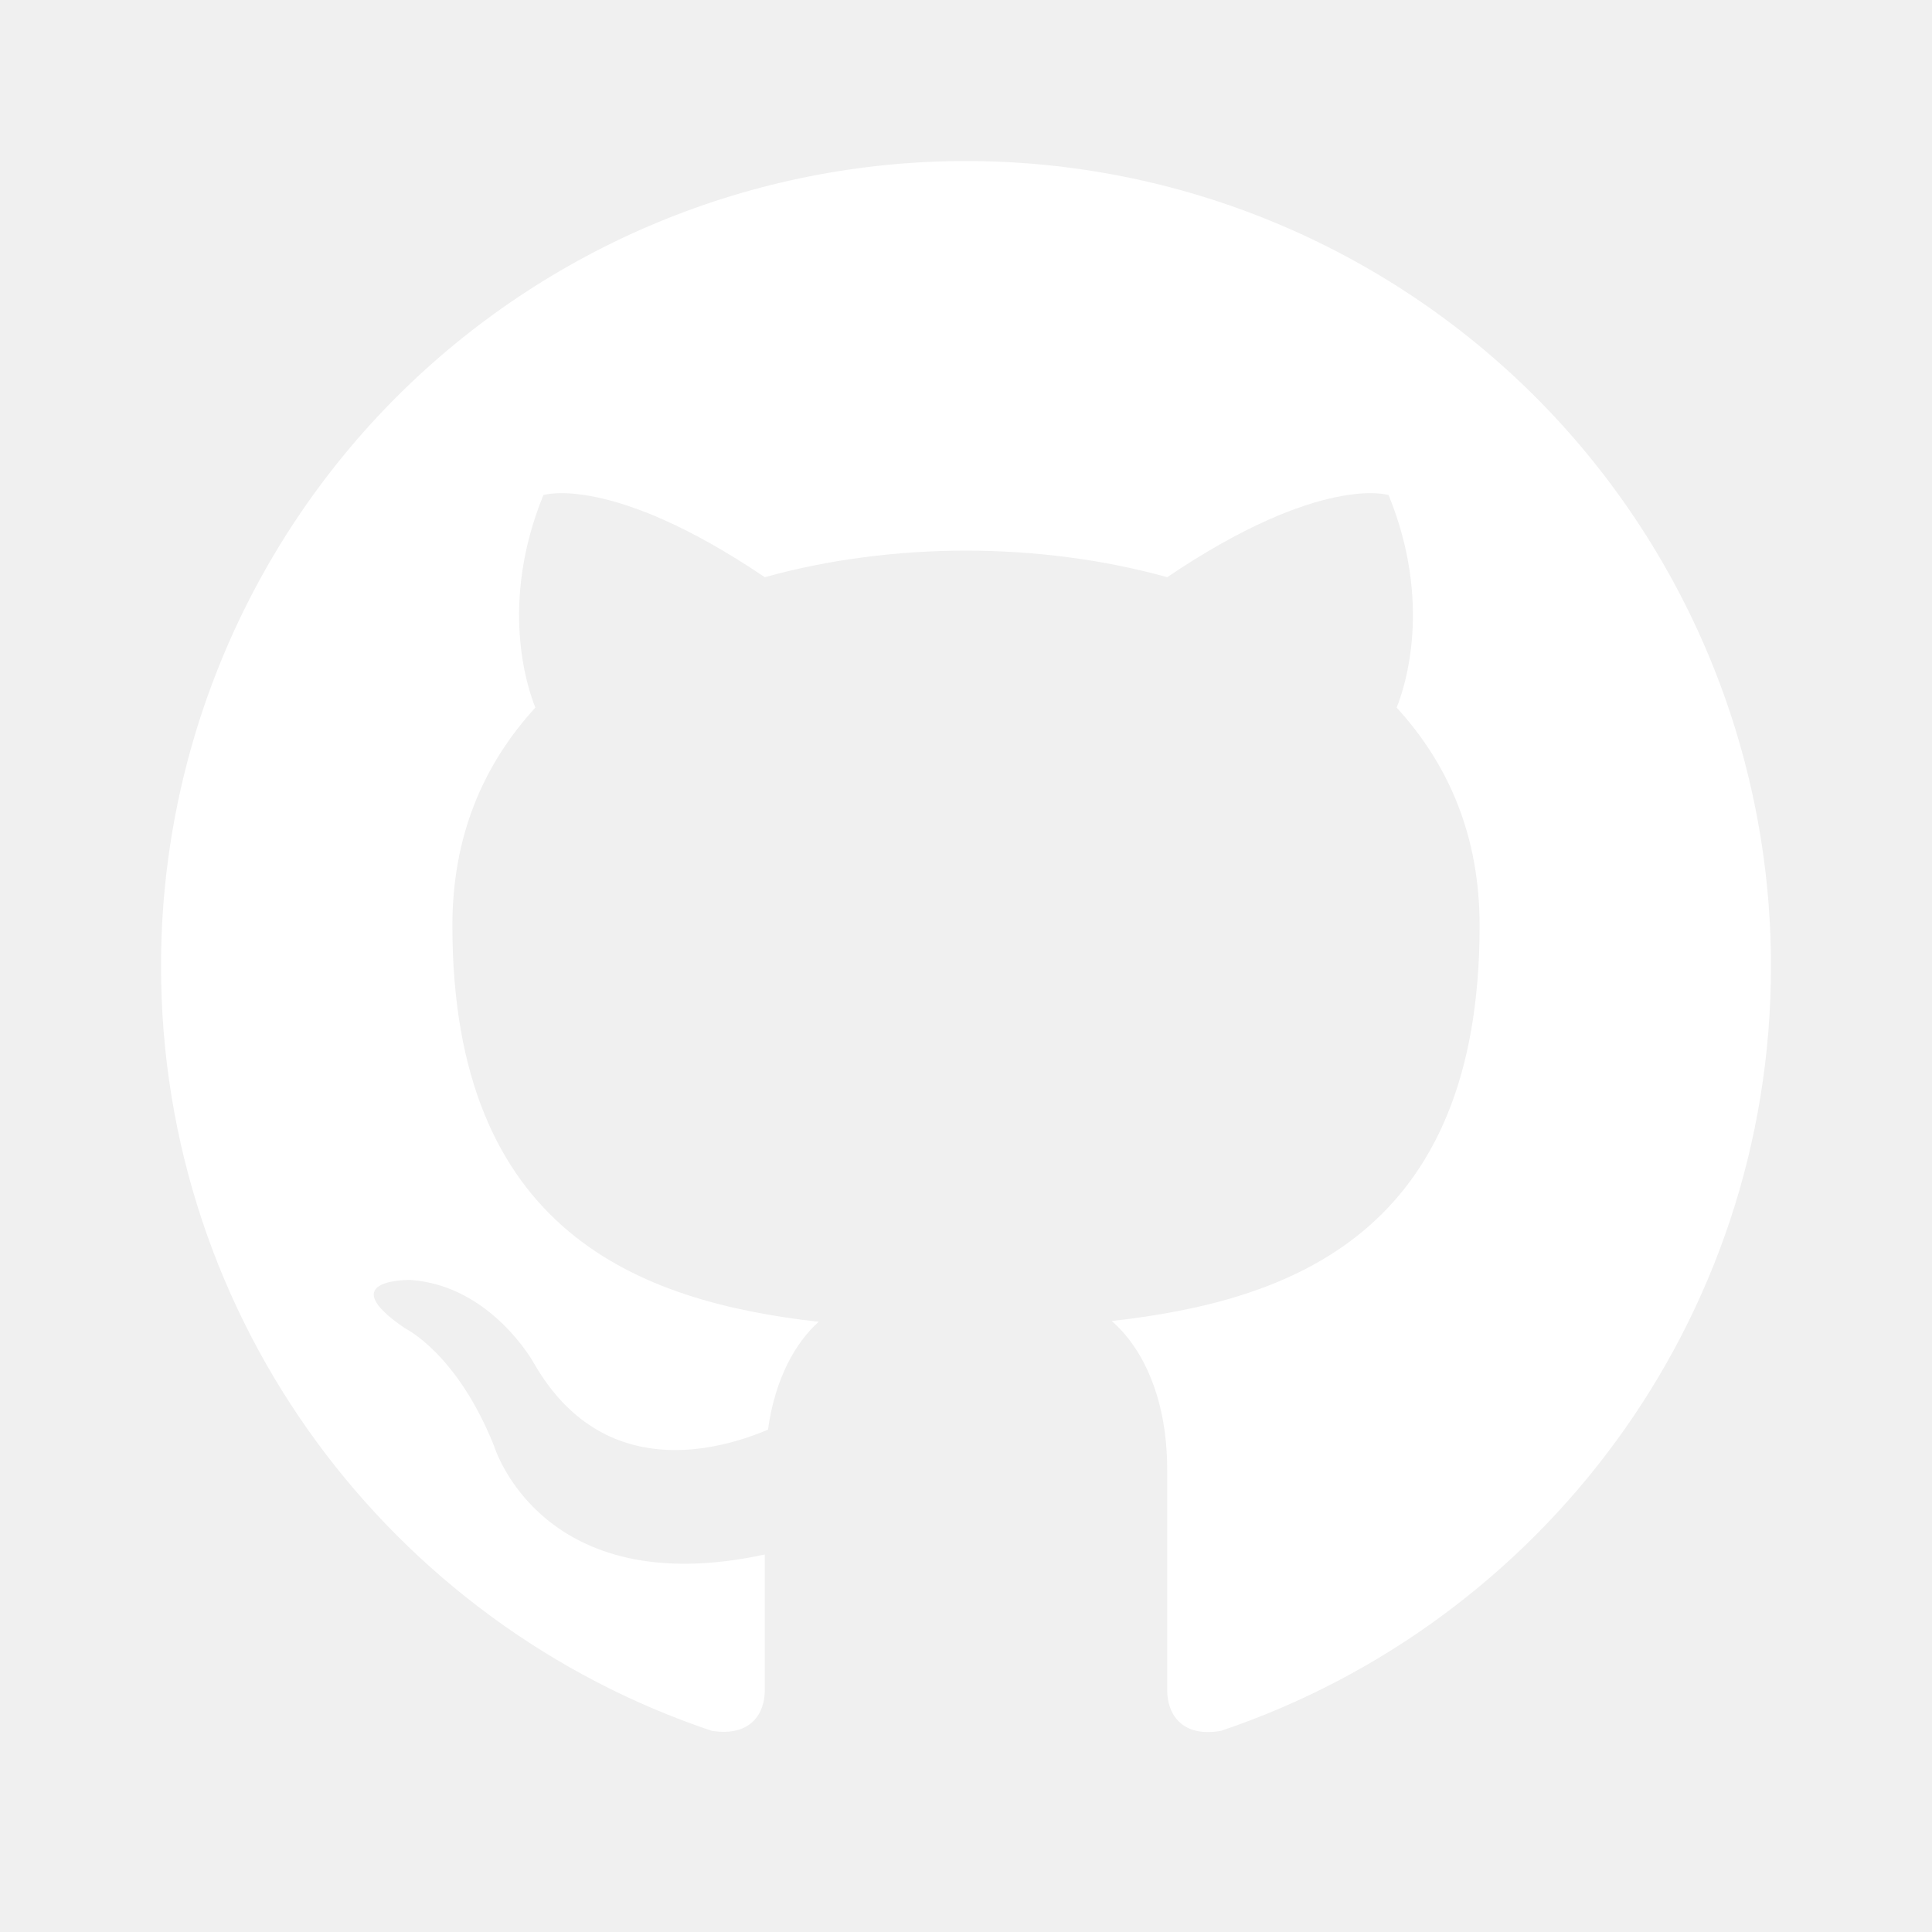
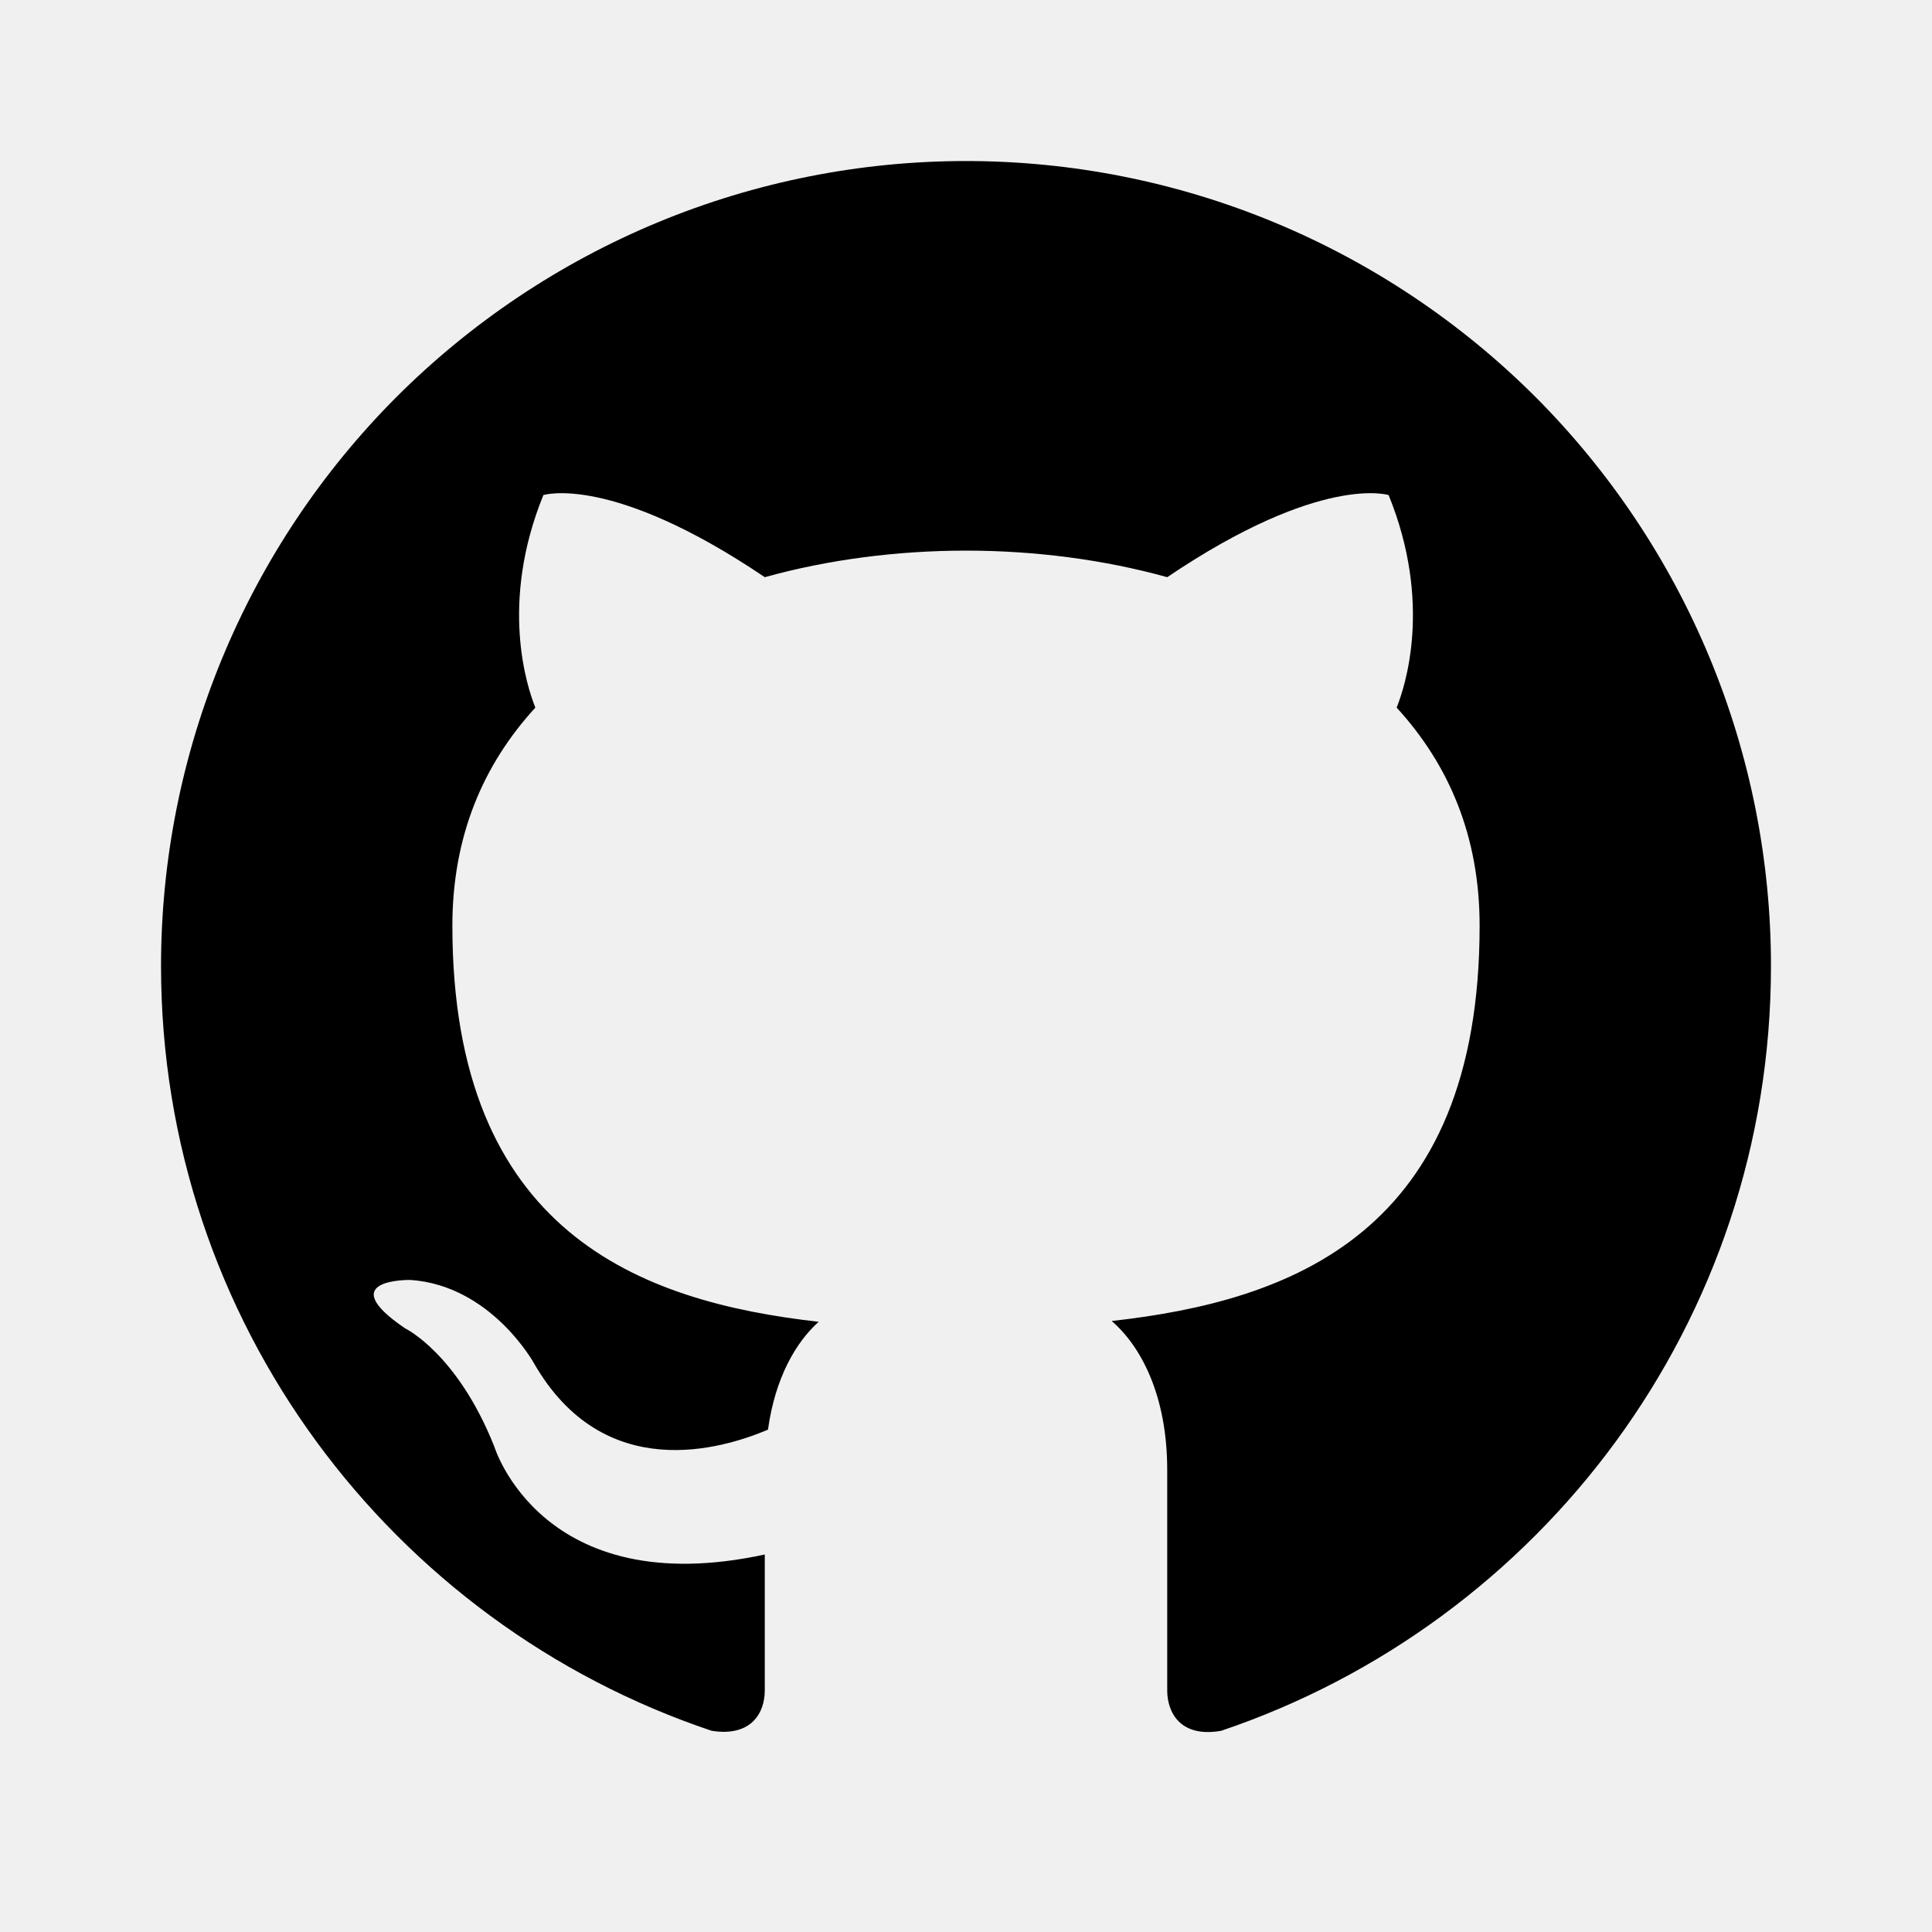
- <svg xmlns="http://www.w3.org/2000/svg" width="20" height="20" viewBox="0 0 20 20" fill="white">
+ <svg xmlns="http://www.w3.org/2000/svg" width="100%" height="100%" viewBox="0 0 20 20">
  <path d="M10 1.667C8.906 1.667 7.822 1.882 6.811 2.301C5.8 2.72 4.881 3.334 4.107 4.107C2.545 5.67 1.667 7.79 1.667 10C1.667 13.683 4.058 16.808 7.367 17.917C7.783 17.983 7.917 17.725 7.917 17.5C7.917 17.308 7.917 16.783 7.917 16.092C5.608 16.592 5.117 14.975 5.117 14.975C4.733 14.008 4.192 13.75 4.192 13.75C3.433 13.233 4.25 13.25 4.25 13.25C5.083 13.308 5.525 14.108 5.525 14.108C6.25 15.375 7.475 15 7.95 14.8C8.025 14.258 8.242 13.892 8.475 13.683C6.625 13.475 4.683 12.758 4.683 9.583C4.683 8.658 5 7.917 5.542 7.325C5.458 7.117 5.167 6.25 5.625 5.125C5.625 5.125 6.325 4.9 7.917 5.975C8.575 5.792 9.292 5.7 10 5.7C10.708 5.7 11.425 5.792 12.083 5.975C13.675 4.9 14.375 5.125 14.375 5.125C14.833 6.25 14.542 7.117 14.458 7.325C15 7.917 15.317 8.658 15.317 9.583C15.317 12.767 13.367 13.467 11.508 13.675C11.808 13.933 12.083 14.442 12.083 15.217C12.083 16.333 12.083 17.233 12.083 17.5C12.083 17.725 12.217 17.992 12.642 17.917C15.95 16.8 18.333 13.683 18.333 10C18.333 8.906 18.118 7.822 17.699 6.811C17.28 5.8 16.666 4.881 15.893 4.107C15.119 3.334 14.2 2.72 13.189 2.301C12.178 1.882 11.094 1.667 10 1.667V1.667Z" />
</svg>
